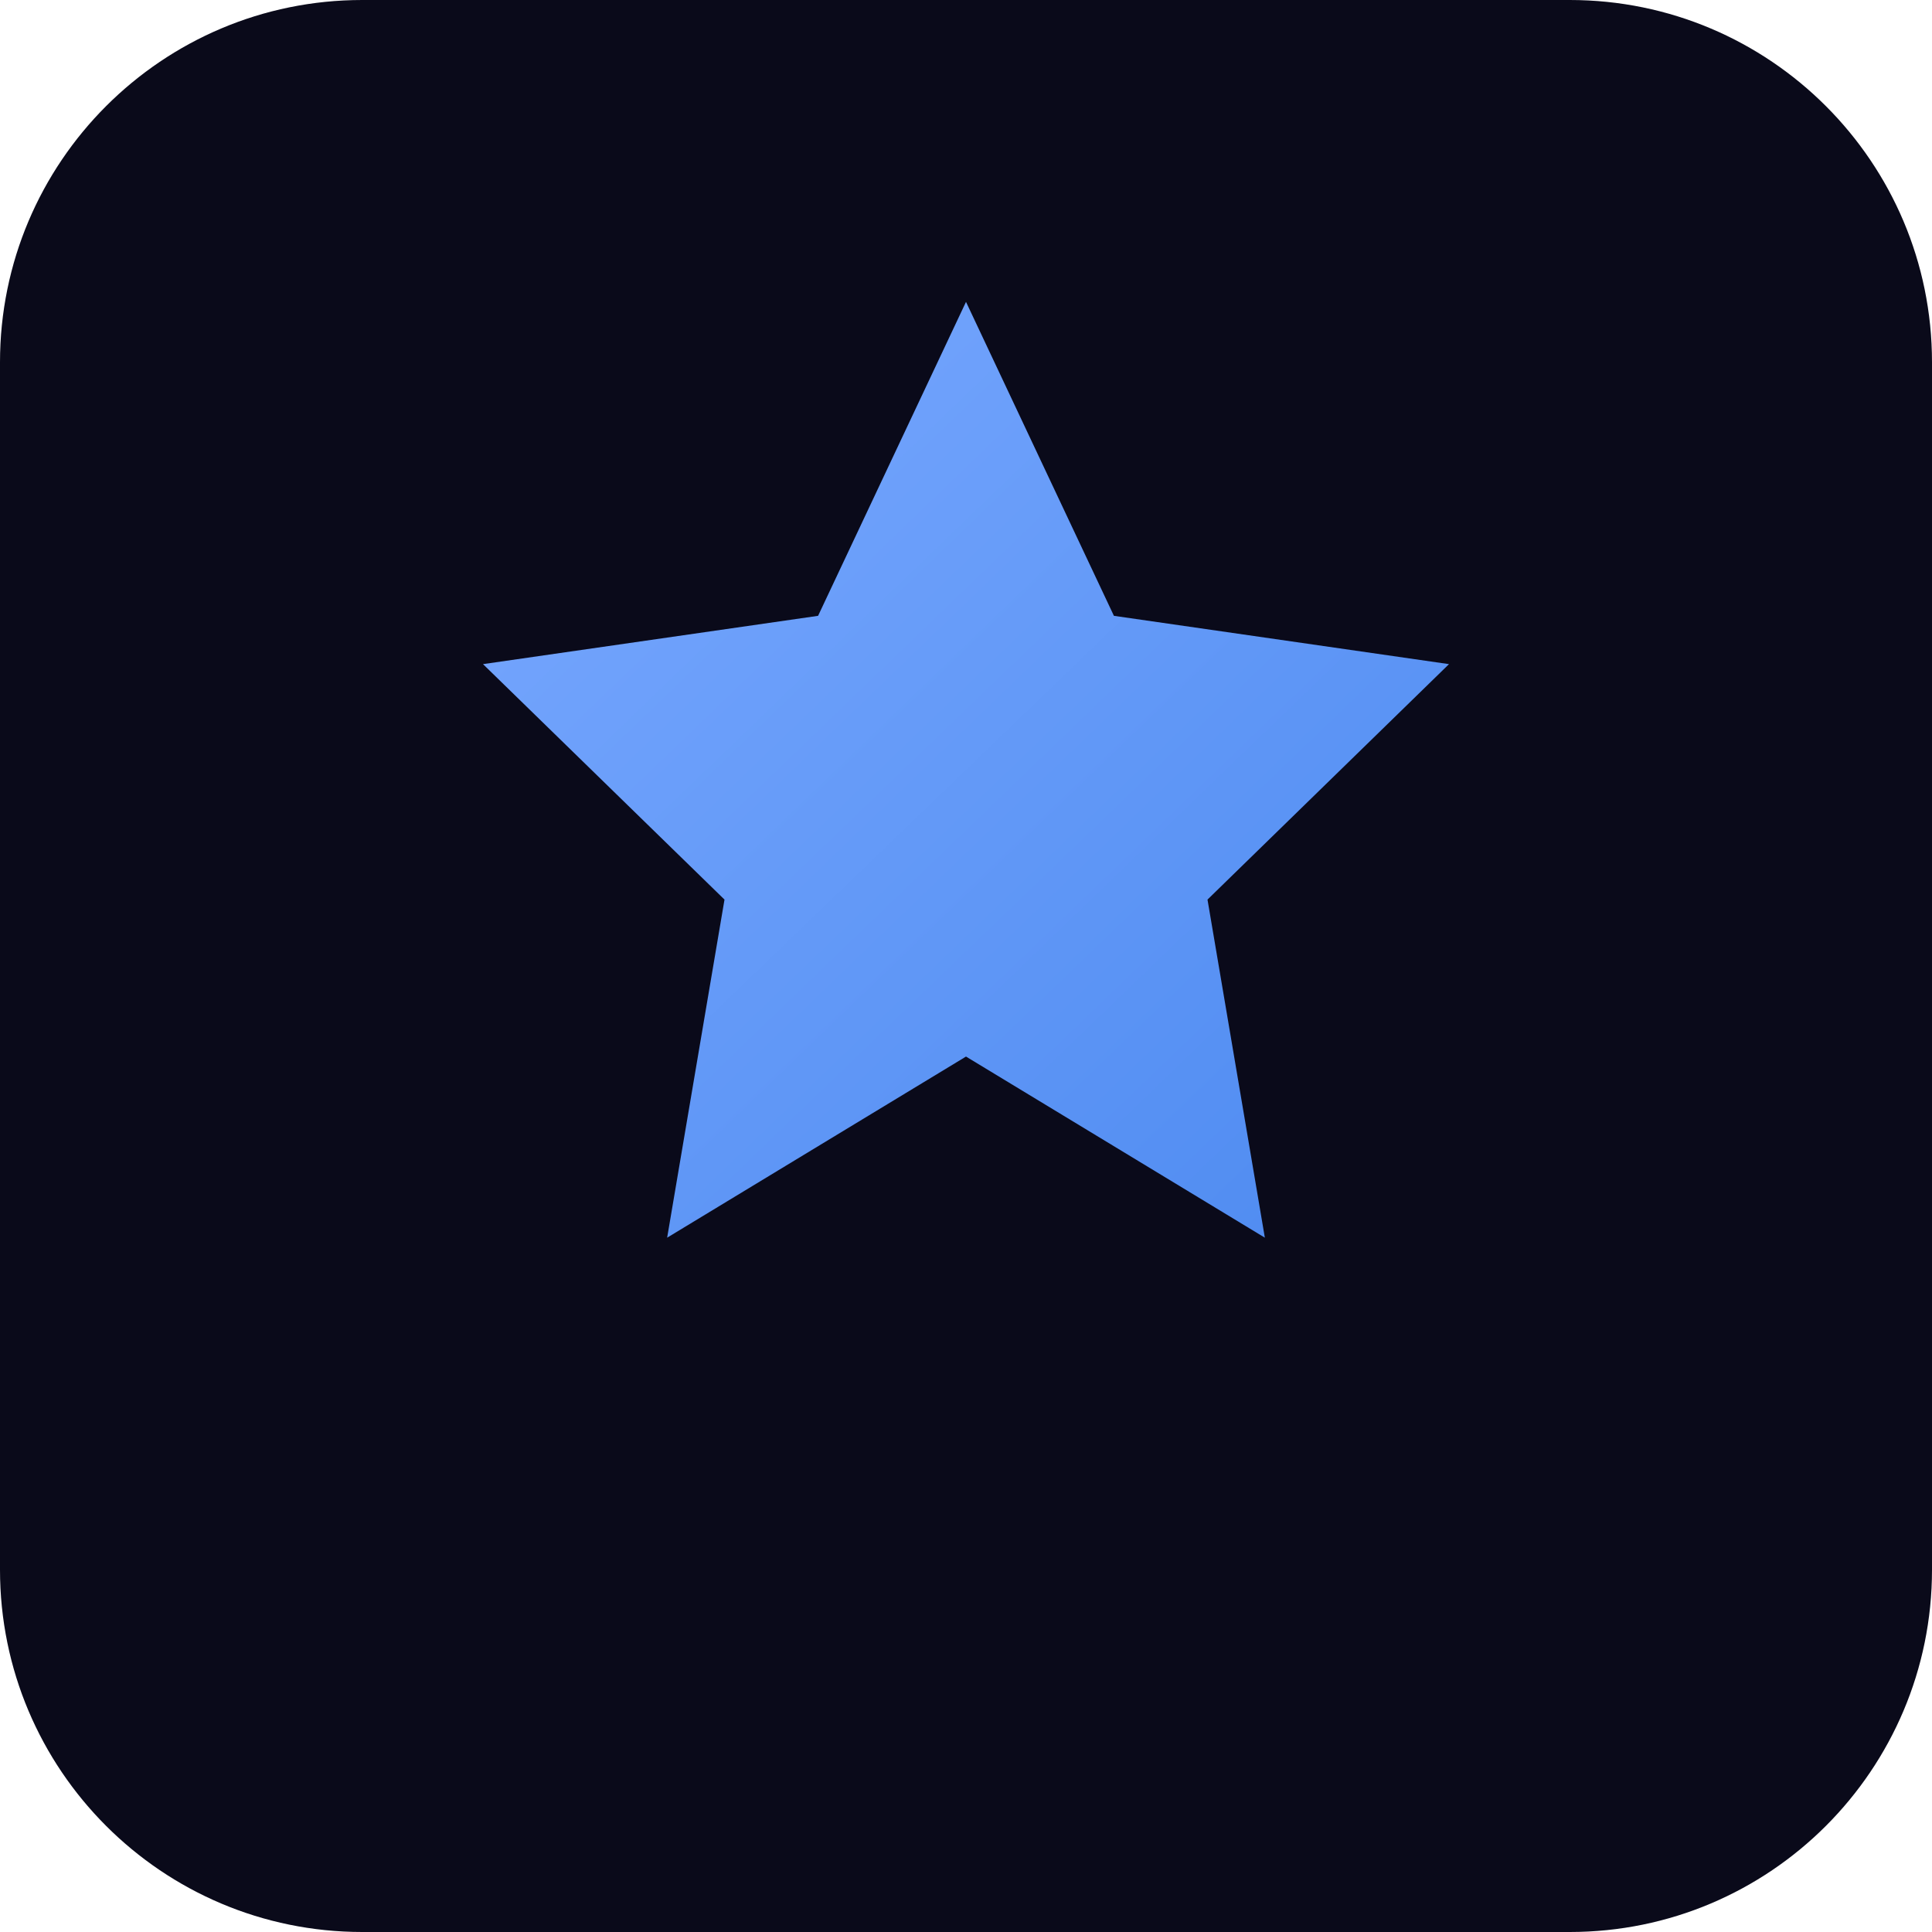
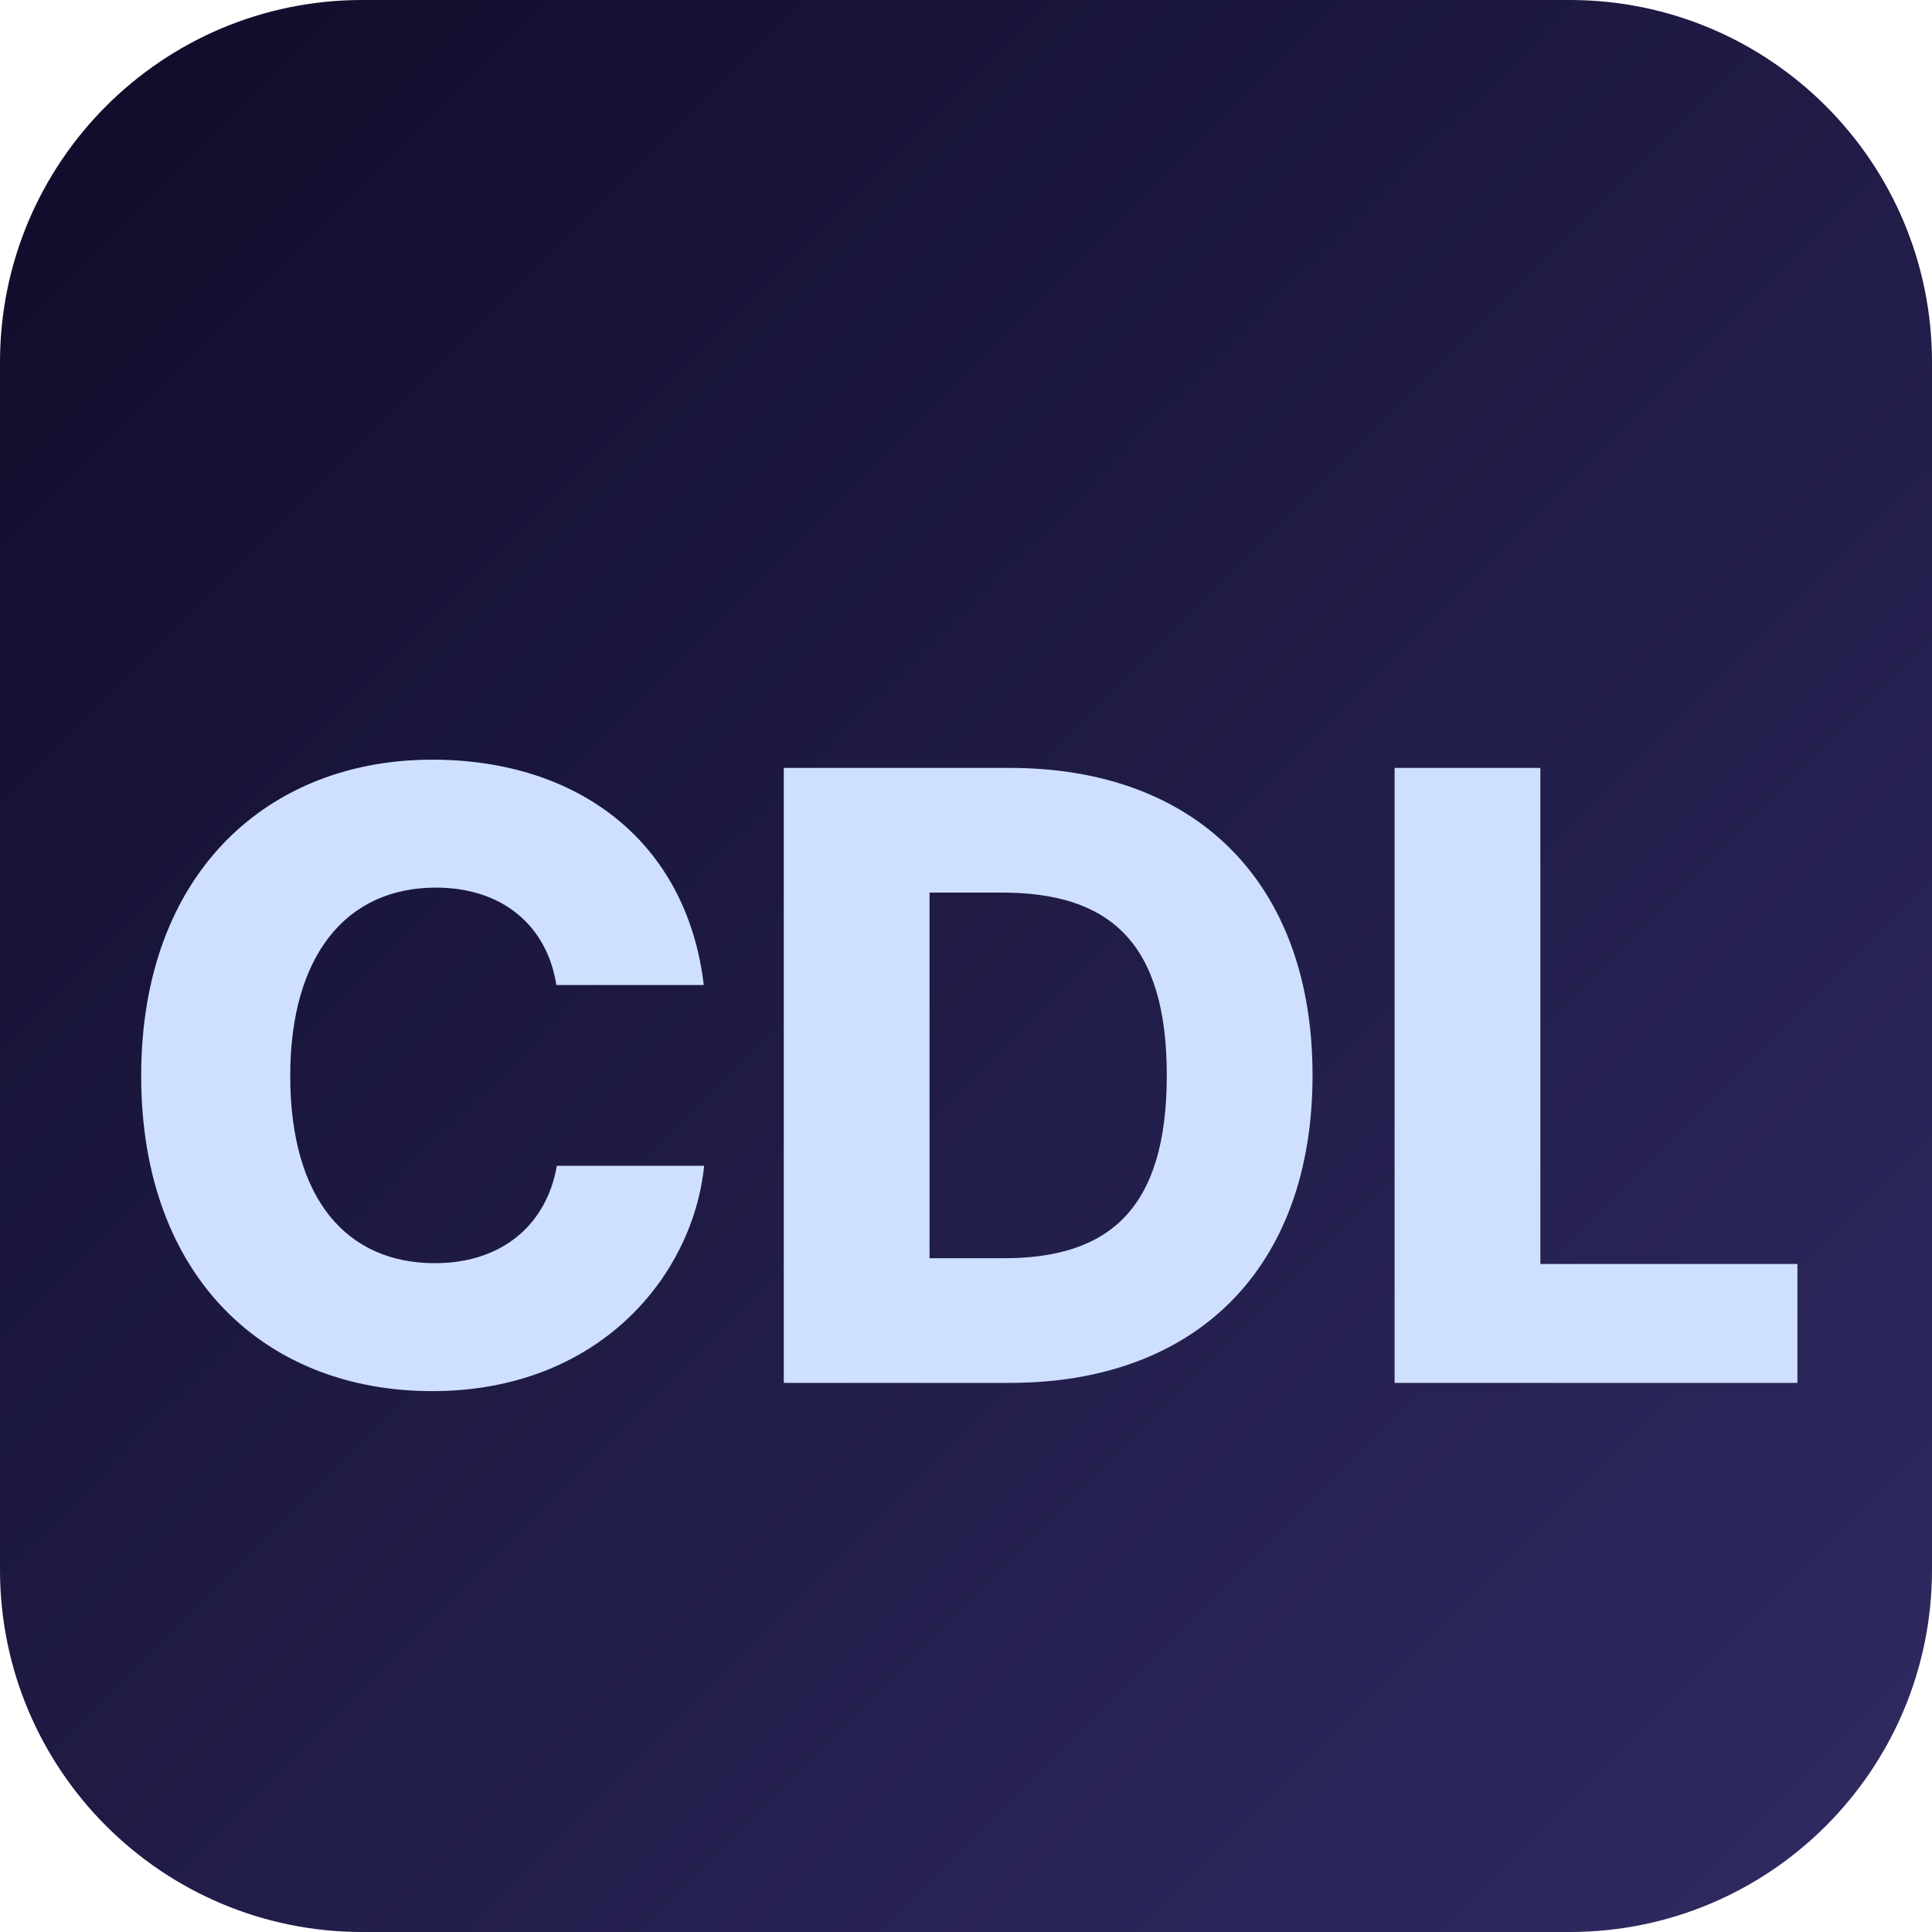
- <svg xmlns="http://www.w3.org/2000/svg" width="64" height="64" viewBox="0 0 64 64">
+ <svg xmlns="http://www.w3.org/2000/svg" viewBox="0 0 256 256">
  <defs>
-     <linearGradient id="g" x1="0" x2="1" y1="0" y2="1">
-       <stop offset="0" stop-color="#7aa9ff" />
-       <stop offset="1" stop-color="#4d8af0" />
+     <linearGradient id="g" x1="0" y1="0" x2="1" y2="1">
+       <stop stop-color="#0f0c29" />
+       <stop offset="1" stop-color="#302b63" />
    </linearGradient>
  </defs>
-   <rect width="64" height="64" rx="12" fill="#0a0a1a" />
-   <path fill="url(#g)" d="M32 10l4.9 10.4L48 22l-8 7.8 1.9 11.2L32 35l-9.9 6 1.9-11.2-8-7.8 11.1-1.6z" />
+   <rect width="256" height="256" rx="48" fill="url(#g)" />
+   <g fill="#cfe0ff" font-family="Inter, system-ui, -apple-system, Segoe UI, Roboto, Arial" font-weight="800">
+     <text x="50%" y="55%" font-size="112" text-anchor="middle" dominant-baseline="middle">CDL</text>
+   </g>
</svg>
